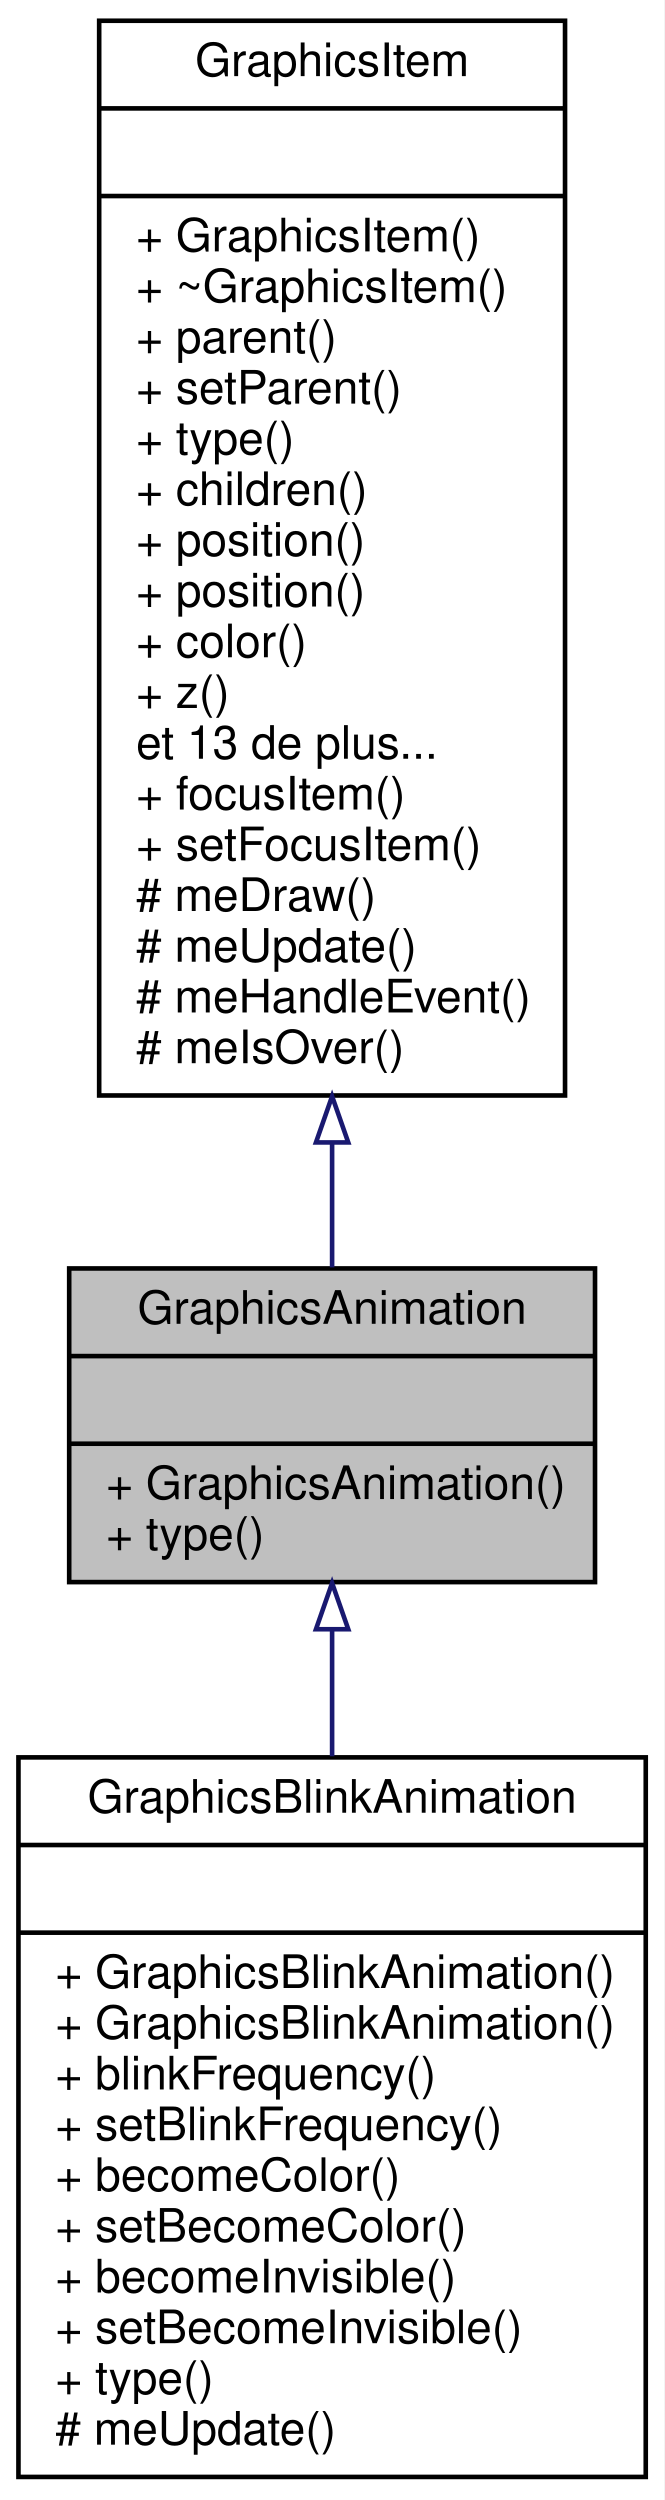
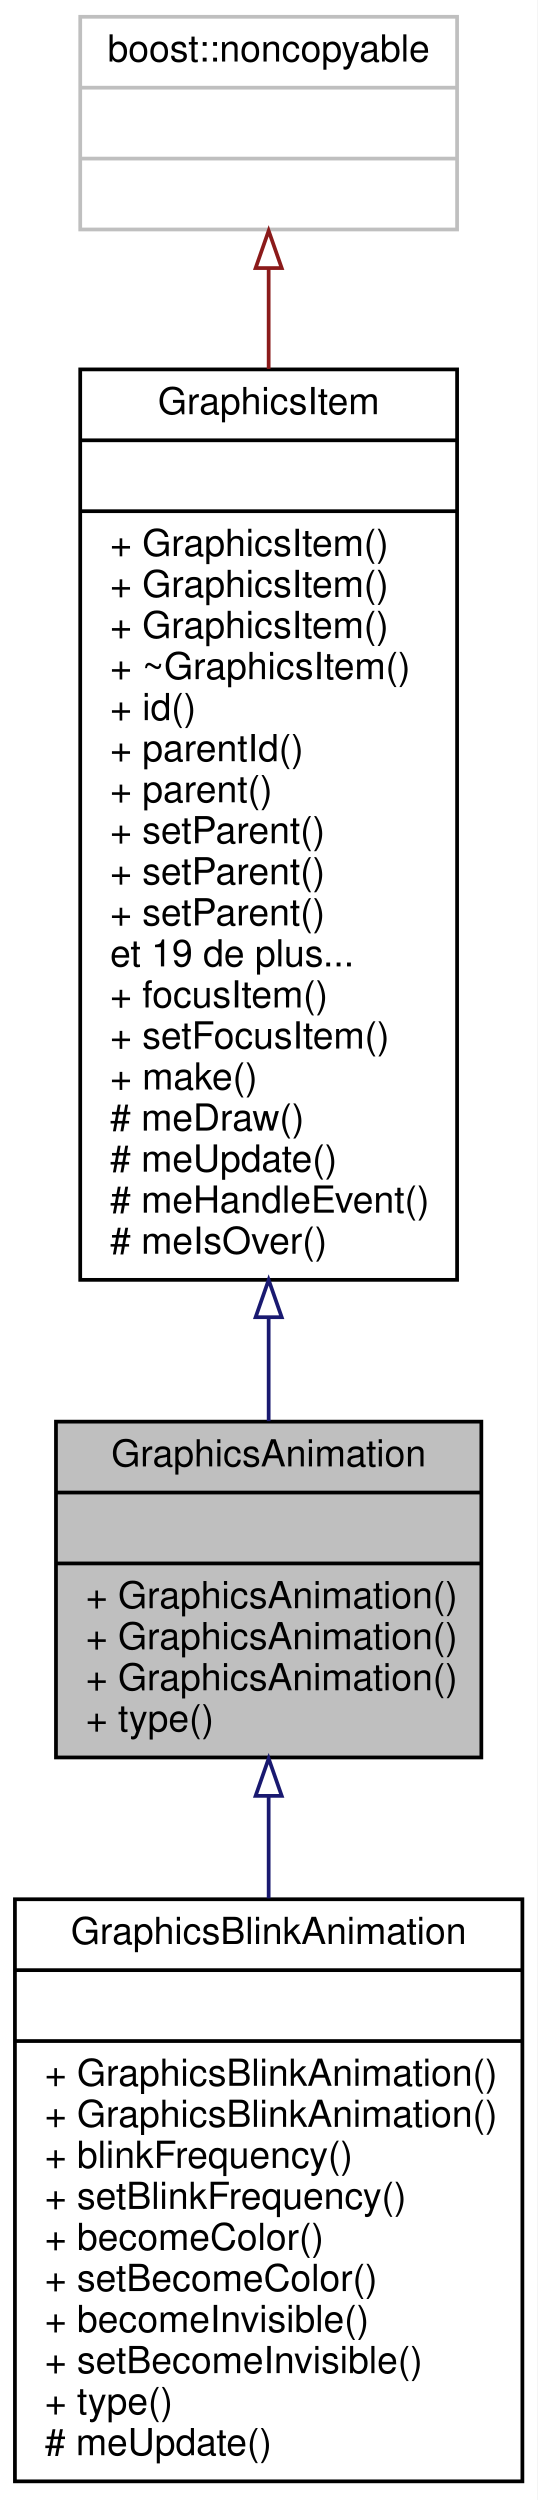
- <svg xmlns="http://www.w3.org/2000/svg" xmlns:xlink="http://www.w3.org/1999/xlink" width="144pt" height="542pt" viewBox="0.00 0.00 144.00 542.00">
-   <g id="graph0" class="graph" transform="scale(1 1) rotate(0) translate(4 538)">
-     <polygon fill="white" stroke="none" points="-4,4 -4,-538 140,-538 140,4 -4,4" />
+ <svg xmlns="http://www.w3.org/2000/svg" xmlns:xlink="http://www.w3.org/1999/xlink" width="144pt" height="670pt" viewBox="0.00 0.00 144.00 670.00">
+   <g id="graph0" class="graph" transform="scale(1 1) rotate(0) translate(4 666)">
+     <polygon fill="white" stroke="none" points="-4,4 -4,-666 140,-666 140,4 -4,4" />
    <g id="node1" class="node">
-       <polygon fill="#bfbfbf" stroke="black" points="11,-195 11,-263 125,-263 125,-195 11,-195" />
-       <text text-anchor="middle" x="68" y="-251" font-family="Helvetica,sans-Serif" font-size="10.00">GraphicsAnimation</text>
-       <polyline fill="none" stroke="black" points="11,-244 125,-244 " />
-       <text text-anchor="middle" x="68" y="-232" font-family="Helvetica,sans-Serif" font-size="10.00"> </text>
-       <polyline fill="none" stroke="black" points="11,-225 125,-225 " />
+       <polygon fill="#bfbfbf" stroke="black" points="11,-195 11,-285 125,-285 125,-195 11,-195" />
+       <text text-anchor="middle" x="68" y="-273" font-family="Helvetica,sans-Serif" font-size="10.00">GraphicsAnimation</text>
+       <polyline fill="none" stroke="black" points="11,-266 125,-266 " />
+       <text text-anchor="middle" x="68" y="-254" font-family="Helvetica,sans-Serif" font-size="10.00"> </text>
+       <polyline fill="none" stroke="black" points="11,-247 125,-247 " />
+       <text text-anchor="start" x="19" y="-235" font-family="Helvetica,sans-Serif" font-size="10.00">+ GraphicsAnimation()</text>
+       <text text-anchor="start" x="19" y="-224" font-family="Helvetica,sans-Serif" font-size="10.00">+ GraphicsAnimation()</text>
      <text text-anchor="start" x="19" y="-213" font-family="Helvetica,sans-Serif" font-size="10.00">+ GraphicsAnimation()</text>
      <text text-anchor="start" x="19" y="-202" font-family="Helvetica,sans-Serif" font-size="10.00">+ type()</text>
    </g>
-     <g id="node3" class="node">
-       <g id="a_node3">
+     <g id="node4" class="node">
+       <g id="a_node4">
        <a xlink:href="class_graphics_blink_animation.html" target="_top" xlink:title="Faire clignoter sont parent. ">
          <polygon fill="white" stroke="black" points="0,-1 0,-157 136,-157 136,-1 0,-1" />
          <text text-anchor="middle" x="68" y="-145" font-family="Helvetica,sans-Serif" font-size="10.00">GraphicsBlinkAnimation</text>
          <polyline fill="none" stroke="black" points="0,-138 136,-138 " />
          <text text-anchor="middle" x="68" y="-126" font-family="Helvetica,sans-Serif" font-size="10.00"> </text>
          <polyline fill="none" stroke="black" points="0,-119 136,-119 " />
          <text text-anchor="start" x="8" y="-107" font-family="Helvetica,sans-Serif" font-size="10.00">+ GraphicsBlinkAnimation()</text>
          <text text-anchor="start" x="8" y="-96" font-family="Helvetica,sans-Serif" font-size="10.00">+ GraphicsBlinkAnimation()</text>
          <text text-anchor="start" x="8" y="-85" font-family="Helvetica,sans-Serif" font-size="10.00">+ blinkFrequency()</text>
          <text text-anchor="start" x="8" y="-74" font-family="Helvetica,sans-Serif" font-size="10.00">+ setBlinkFrequency()</text>
          <text text-anchor="start" x="8" y="-63" font-family="Helvetica,sans-Serif" font-size="10.00">+ becomeColor()</text>
          <text text-anchor="start" x="8" y="-52" font-family="Helvetica,sans-Serif" font-size="10.00">+ setBecomeColor()</text>
          <text text-anchor="start" x="8" y="-41" font-family="Helvetica,sans-Serif" font-size="10.00">+ becomeInvisible()</text>
          <text text-anchor="start" x="8" y="-30" font-family="Helvetica,sans-Serif" font-size="10.00">+ setBecomeInvisible()</text>
          <text text-anchor="start" x="8" y="-19" font-family="Helvetica,sans-Serif" font-size="10.00">+ type()</text>
          <text text-anchor="start" x="8" y="-8" font-family="Helvetica,sans-Serif" font-size="10.00"># meUpdate()</text>
        </a>
      </g>
    </g>
-     <g id="edge2" class="edge">
-       <path fill="none" stroke="midnightblue" d="M68,-184.613C68,-175.964 68,-166.637 68,-157.241" />
-       <polygon fill="none" stroke="midnightblue" points="64.5,-184.786 68,-194.786 71.5,-184.786 64.5,-184.786" />
+     <g id="edge3" class="edge">
+       <path fill="none" stroke="midnightblue" d="M68,-184.592C68,-175.768 68,-166.485 68,-157.242" />
+       <polygon fill="none" stroke="midnightblue" points="64.5,-184.71 68,-194.71 71.5,-184.71 64.5,-184.71" />
    </g>
    <g id="node2" class="node">
      <g id="a_node2">
        <a xlink:href="class_graphics_item.html" target="_top" xlink:title="Classe de base. ">
-           <polygon fill="white" stroke="black" points="17.5,-300.5 17.5,-533.5 118.5,-533.5 118.5,-300.5 17.5,-300.5" />
-           <text text-anchor="middle" x="68" y="-521.5" font-family="Helvetica,sans-Serif" font-size="10.00">GraphicsItem</text>
-           <polyline fill="none" stroke="black" points="17.5,-514.5 118.5,-514.5 " />
-           <text text-anchor="middle" x="68" y="-502.5" font-family="Helvetica,sans-Serif" font-size="10.00"> </text>
-           <polyline fill="none" stroke="black" points="17.5,-495.5 118.5,-495.5 " />
-           <text text-anchor="start" x="25.5" y="-483.5" font-family="Helvetica,sans-Serif" font-size="10.00">+ GraphicsItem()</text>
-           <text text-anchor="start" x="25.5" y="-472.5" font-family="Helvetica,sans-Serif" font-size="10.00">+ ~GraphicsItem()</text>
-           <text text-anchor="start" x="25.5" y="-461.5" font-family="Helvetica,sans-Serif" font-size="10.00">+ parent()</text>
-           <text text-anchor="start" x="25.5" y="-450.5" font-family="Helvetica,sans-Serif" font-size="10.00">+ setParent()</text>
-           <text text-anchor="start" x="25.5" y="-439.5" font-family="Helvetica,sans-Serif" font-size="10.00">+ type()</text>
-           <text text-anchor="start" x="25.5" y="-428.5" font-family="Helvetica,sans-Serif" font-size="10.00">+ children()</text>
-           <text text-anchor="start" x="25.5" y="-417.5" font-family="Helvetica,sans-Serif" font-size="10.00">+ position()</text>
-           <text text-anchor="start" x="25.5" y="-406.5" font-family="Helvetica,sans-Serif" font-size="10.00">+ position()</text>
-           <text text-anchor="start" x="25.5" y="-395.5" font-family="Helvetica,sans-Serif" font-size="10.00">+ color()</text>
-           <text text-anchor="start" x="25.5" y="-384.5" font-family="Helvetica,sans-Serif" font-size="10.00">+ z()</text>
-           <text text-anchor="start" x="25.5" y="-373.5" font-family="Helvetica,sans-Serif" font-size="10.00">et 13 de plus...</text>
-           <text text-anchor="start" x="25.5" y="-362.5" font-family="Helvetica,sans-Serif" font-size="10.00">+ focusItem()</text>
-           <text text-anchor="start" x="25.5" y="-351.5" font-family="Helvetica,sans-Serif" font-size="10.00">+ setFocusItem()</text>
-           <text text-anchor="start" x="25.5" y="-340.5" font-family="Helvetica,sans-Serif" font-size="10.00"># meDraw()</text>
-           <text text-anchor="start" x="25.5" y="-329.5" font-family="Helvetica,sans-Serif" font-size="10.00"># meUpdate()</text>
-           <text text-anchor="start" x="25.5" y="-318.5" font-family="Helvetica,sans-Serif" font-size="10.00"># meHandleEvent()</text>
-           <text text-anchor="start" x="25.5" y="-307.5" font-family="Helvetica,sans-Serif" font-size="10.00"># meIsOver()</text>
+           <polygon fill="white" stroke="black" points="17.5,-323 17.5,-567 118.5,-567 118.5,-323 17.5,-323" />
+           <text text-anchor="middle" x="68" y="-555" font-family="Helvetica,sans-Serif" font-size="10.00">GraphicsItem</text>
+           <polyline fill="none" stroke="black" points="17.5,-548 118.5,-548 " />
+           <text text-anchor="middle" x="68" y="-536" font-family="Helvetica,sans-Serif" font-size="10.00"> </text>
+           <polyline fill="none" stroke="black" points="17.5,-529 118.5,-529 " />
+           <text text-anchor="start" x="25.5" y="-517" font-family="Helvetica,sans-Serif" font-size="10.00">+ GraphicsItem()</text>
+           <text text-anchor="start" x="25.5" y="-506" font-family="Helvetica,sans-Serif" font-size="10.00">+ GraphicsItem()</text>
+           <text text-anchor="start" x="25.5" y="-495" font-family="Helvetica,sans-Serif" font-size="10.00">+ GraphicsItem()</text>
+           <text text-anchor="start" x="25.5" y="-484" font-family="Helvetica,sans-Serif" font-size="10.00">+ ~GraphicsItem()</text>
+           <text text-anchor="start" x="25.5" y="-473" font-family="Helvetica,sans-Serif" font-size="10.00">+ id()</text>
+           <text text-anchor="start" x="25.5" y="-462" font-family="Helvetica,sans-Serif" font-size="10.00">+ parentId()</text>
+           <text text-anchor="start" x="25.5" y="-451" font-family="Helvetica,sans-Serif" font-size="10.00">+ parent()</text>
+           <text text-anchor="start" x="25.5" y="-440" font-family="Helvetica,sans-Serif" font-size="10.00">+ setParent()</text>
+           <text text-anchor="start" x="25.5" y="-429" font-family="Helvetica,sans-Serif" font-size="10.00">+ setParent()</text>
+           <text text-anchor="start" x="25.5" y="-418" font-family="Helvetica,sans-Serif" font-size="10.00">+ setParent()</text>
+           <text text-anchor="start" x="25.5" y="-407" font-family="Helvetica,sans-Serif" font-size="10.00">et 19 de plus...</text>
+           <text text-anchor="start" x="25.5" y="-396" font-family="Helvetica,sans-Serif" font-size="10.00">+ focusItem()</text>
+           <text text-anchor="start" x="25.5" y="-385" font-family="Helvetica,sans-Serif" font-size="10.00">+ setFocusItem()</text>
+           <text text-anchor="start" x="25.5" y="-374" font-family="Helvetica,sans-Serif" font-size="10.00">+ make()</text>
+           <text text-anchor="start" x="25.5" y="-363" font-family="Helvetica,sans-Serif" font-size="10.00"># meDraw()</text>
+           <text text-anchor="start" x="25.5" y="-352" font-family="Helvetica,sans-Serif" font-size="10.00"># meUpdate()</text>
+           <text text-anchor="start" x="25.5" y="-341" font-family="Helvetica,sans-Serif" font-size="10.00"># meHandleEvent()</text>
+           <text text-anchor="start" x="25.5" y="-330" font-family="Helvetica,sans-Serif" font-size="10.00"># meIsOver()</text>
        </a>
      </g>
    </g>
    <g id="edge1" class="edge">
-       <path fill="none" stroke="midnightblue" d="M68,-290.075C68,-280.413 68,-271.297 68,-263.223" />
-       <polygon fill="none" stroke="midnightblue" points="64.5,-290.319 68,-300.319 71.5,-290.319 64.5,-290.319" />
+       <path fill="none" stroke="midnightblue" d="M68,-312.718C68,-302.99 68,-293.663 68,-285.14" />
+       <polygon fill="none" stroke="midnightblue" points="64.5,-312.983 68,-322.983 71.5,-312.983 64.5,-312.983" />
+     </g>
+     <g id="node3" class="node">
+       <polygon fill="white" stroke="#bfbfbf" points="17.5,-604.5 17.5,-661.5 118.5,-661.5 118.5,-604.5 17.5,-604.5" />
+       <text text-anchor="middle" x="68" y="-649.5" font-family="Helvetica,sans-Serif" font-size="10.00">boost::noncopyable</text>
+       <polyline fill="none" stroke="#bfbfbf" points="17.5,-642.5 118.5,-642.5 " />
+       <text text-anchor="middle" x="68" y="-630.5" font-family="Helvetica,sans-Serif" font-size="10.00"> </text>
+       <polyline fill="none" stroke="#bfbfbf" points="17.5,-623.5 118.5,-623.5 " />
+       <text text-anchor="middle" x="68" y="-611.5" font-family="Helvetica,sans-Serif" font-size="10.00"> </text>
+     </g>
+     <g id="edge2" class="edge">
+       <path fill="none" stroke="#8b1a1a" d="M68,-593.933C68,-585.741 68,-576.663 68,-567.15" />
+       <polygon fill="none" stroke="#8b1a1a" points="64.5,-594.154 68,-604.154 71.5,-594.154 64.5,-594.154" />
    </g>
  </g>
</svg>
